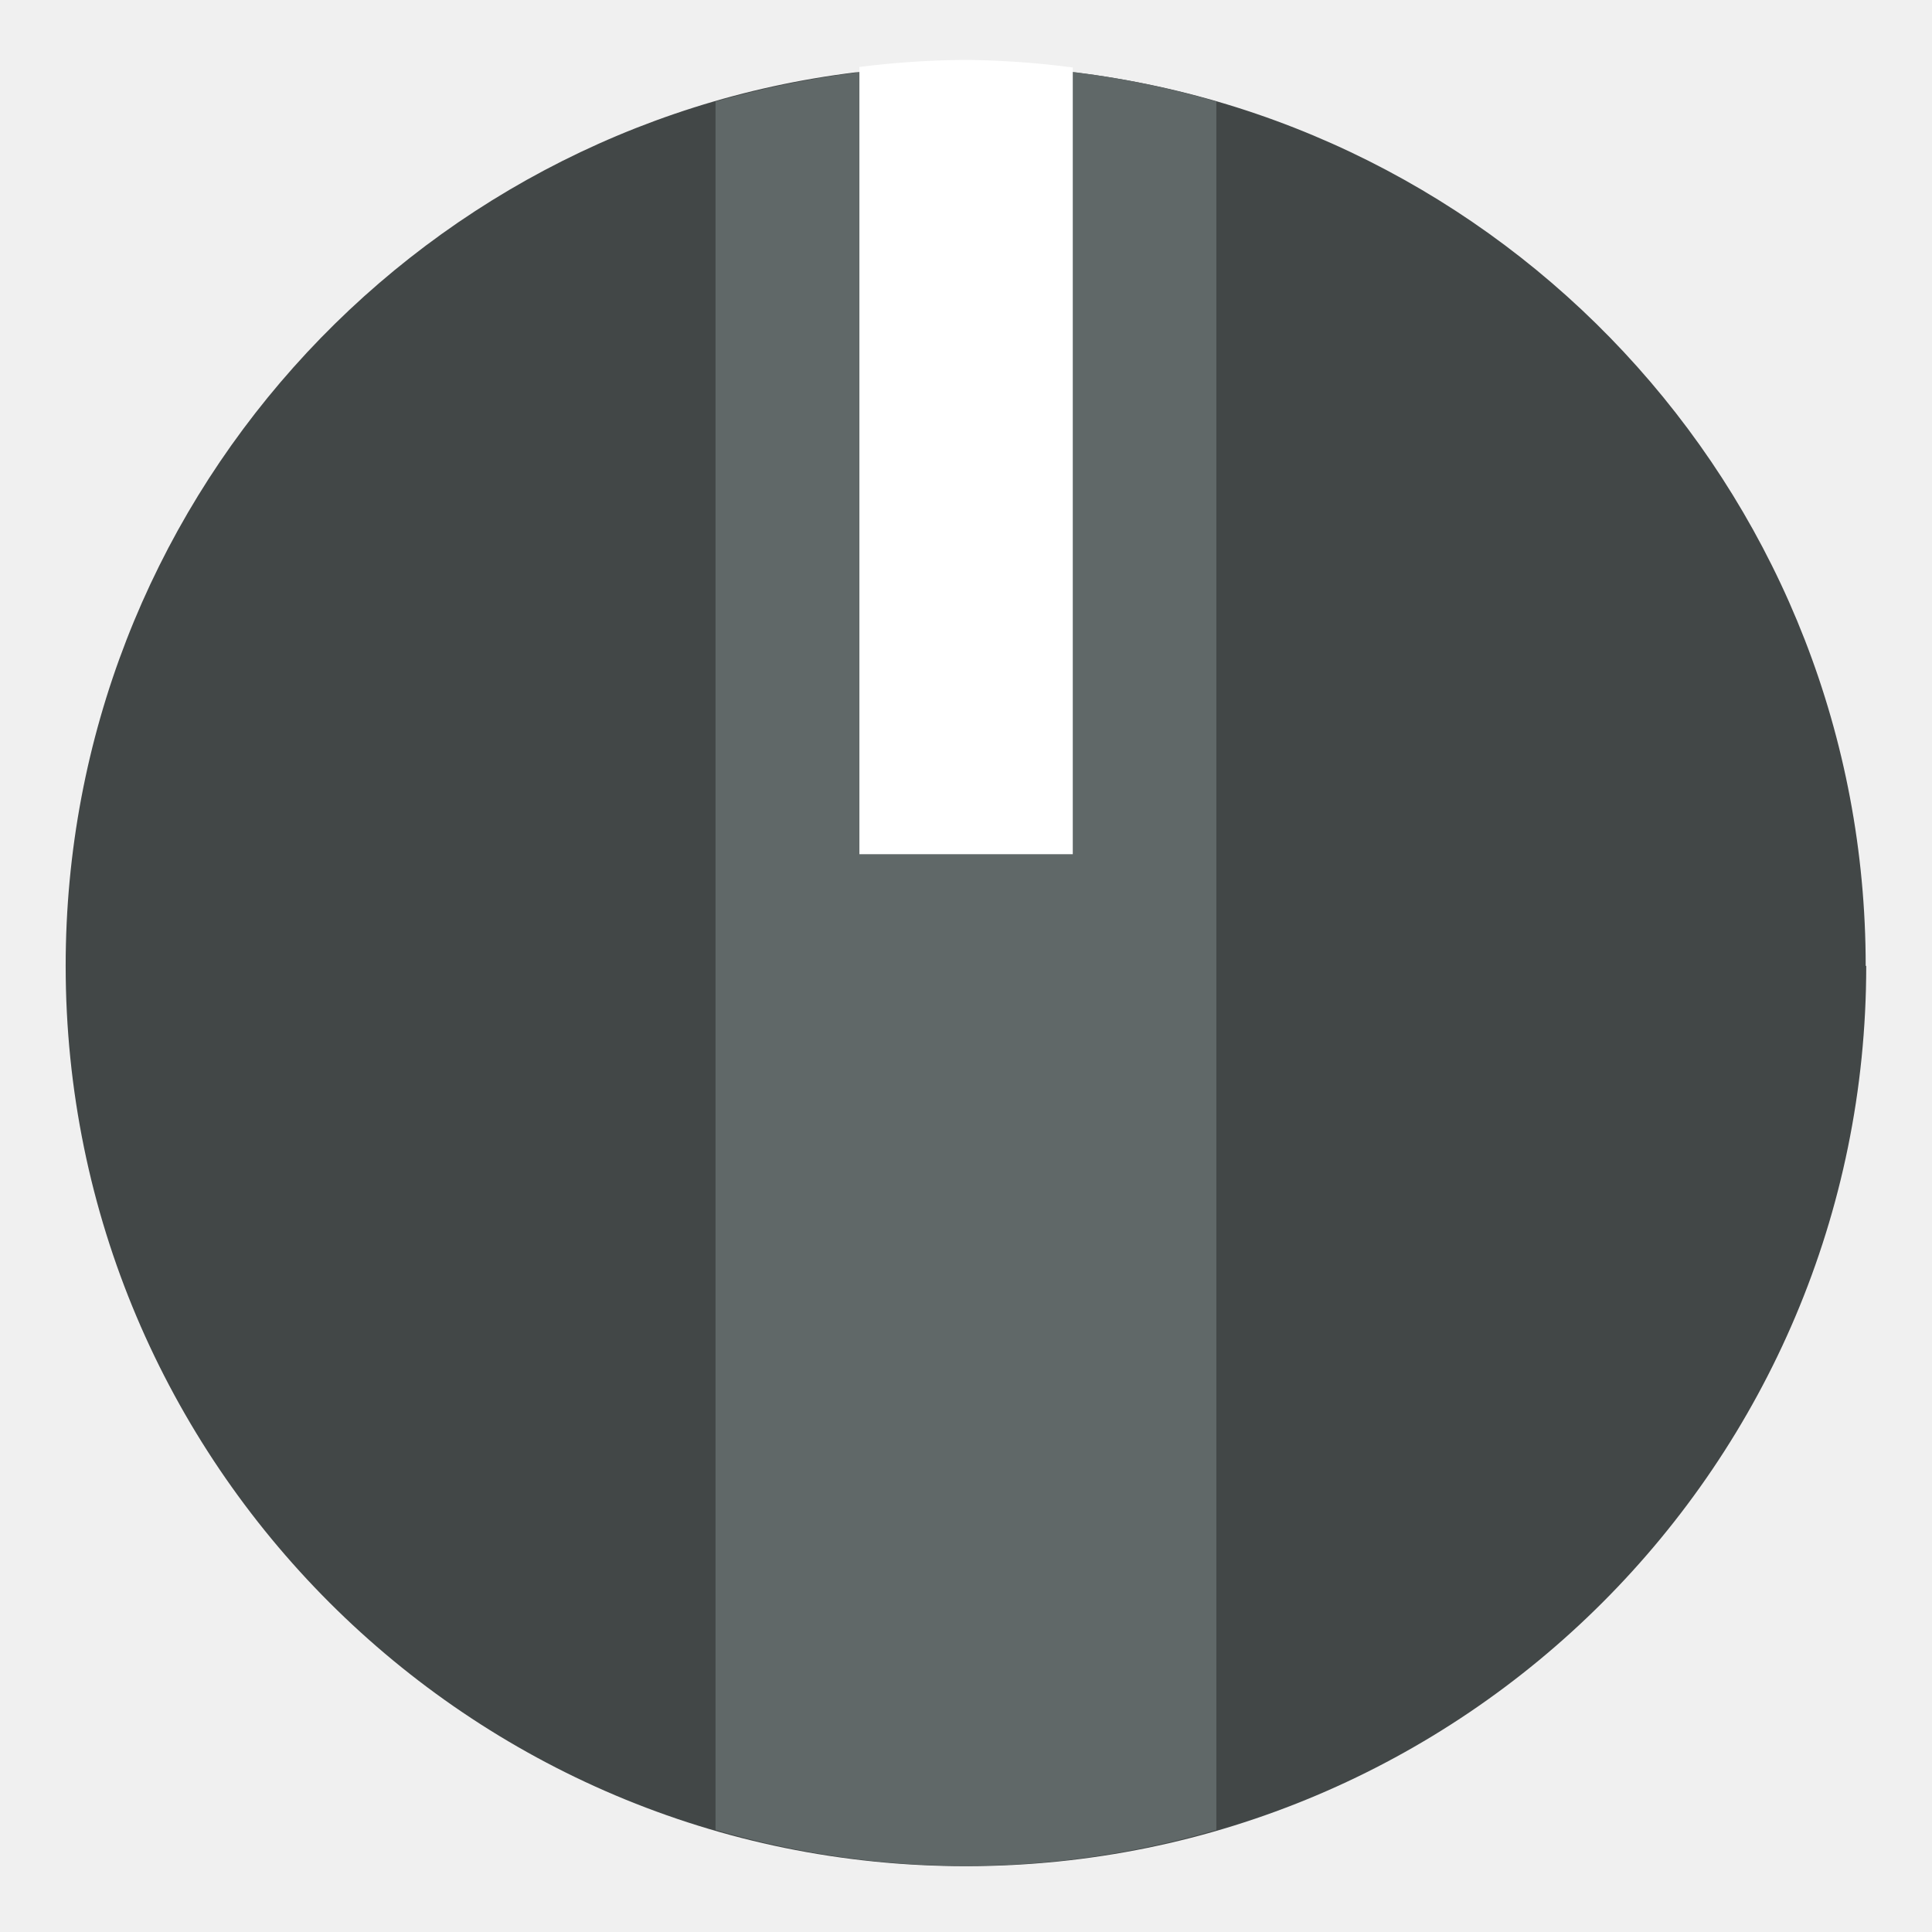
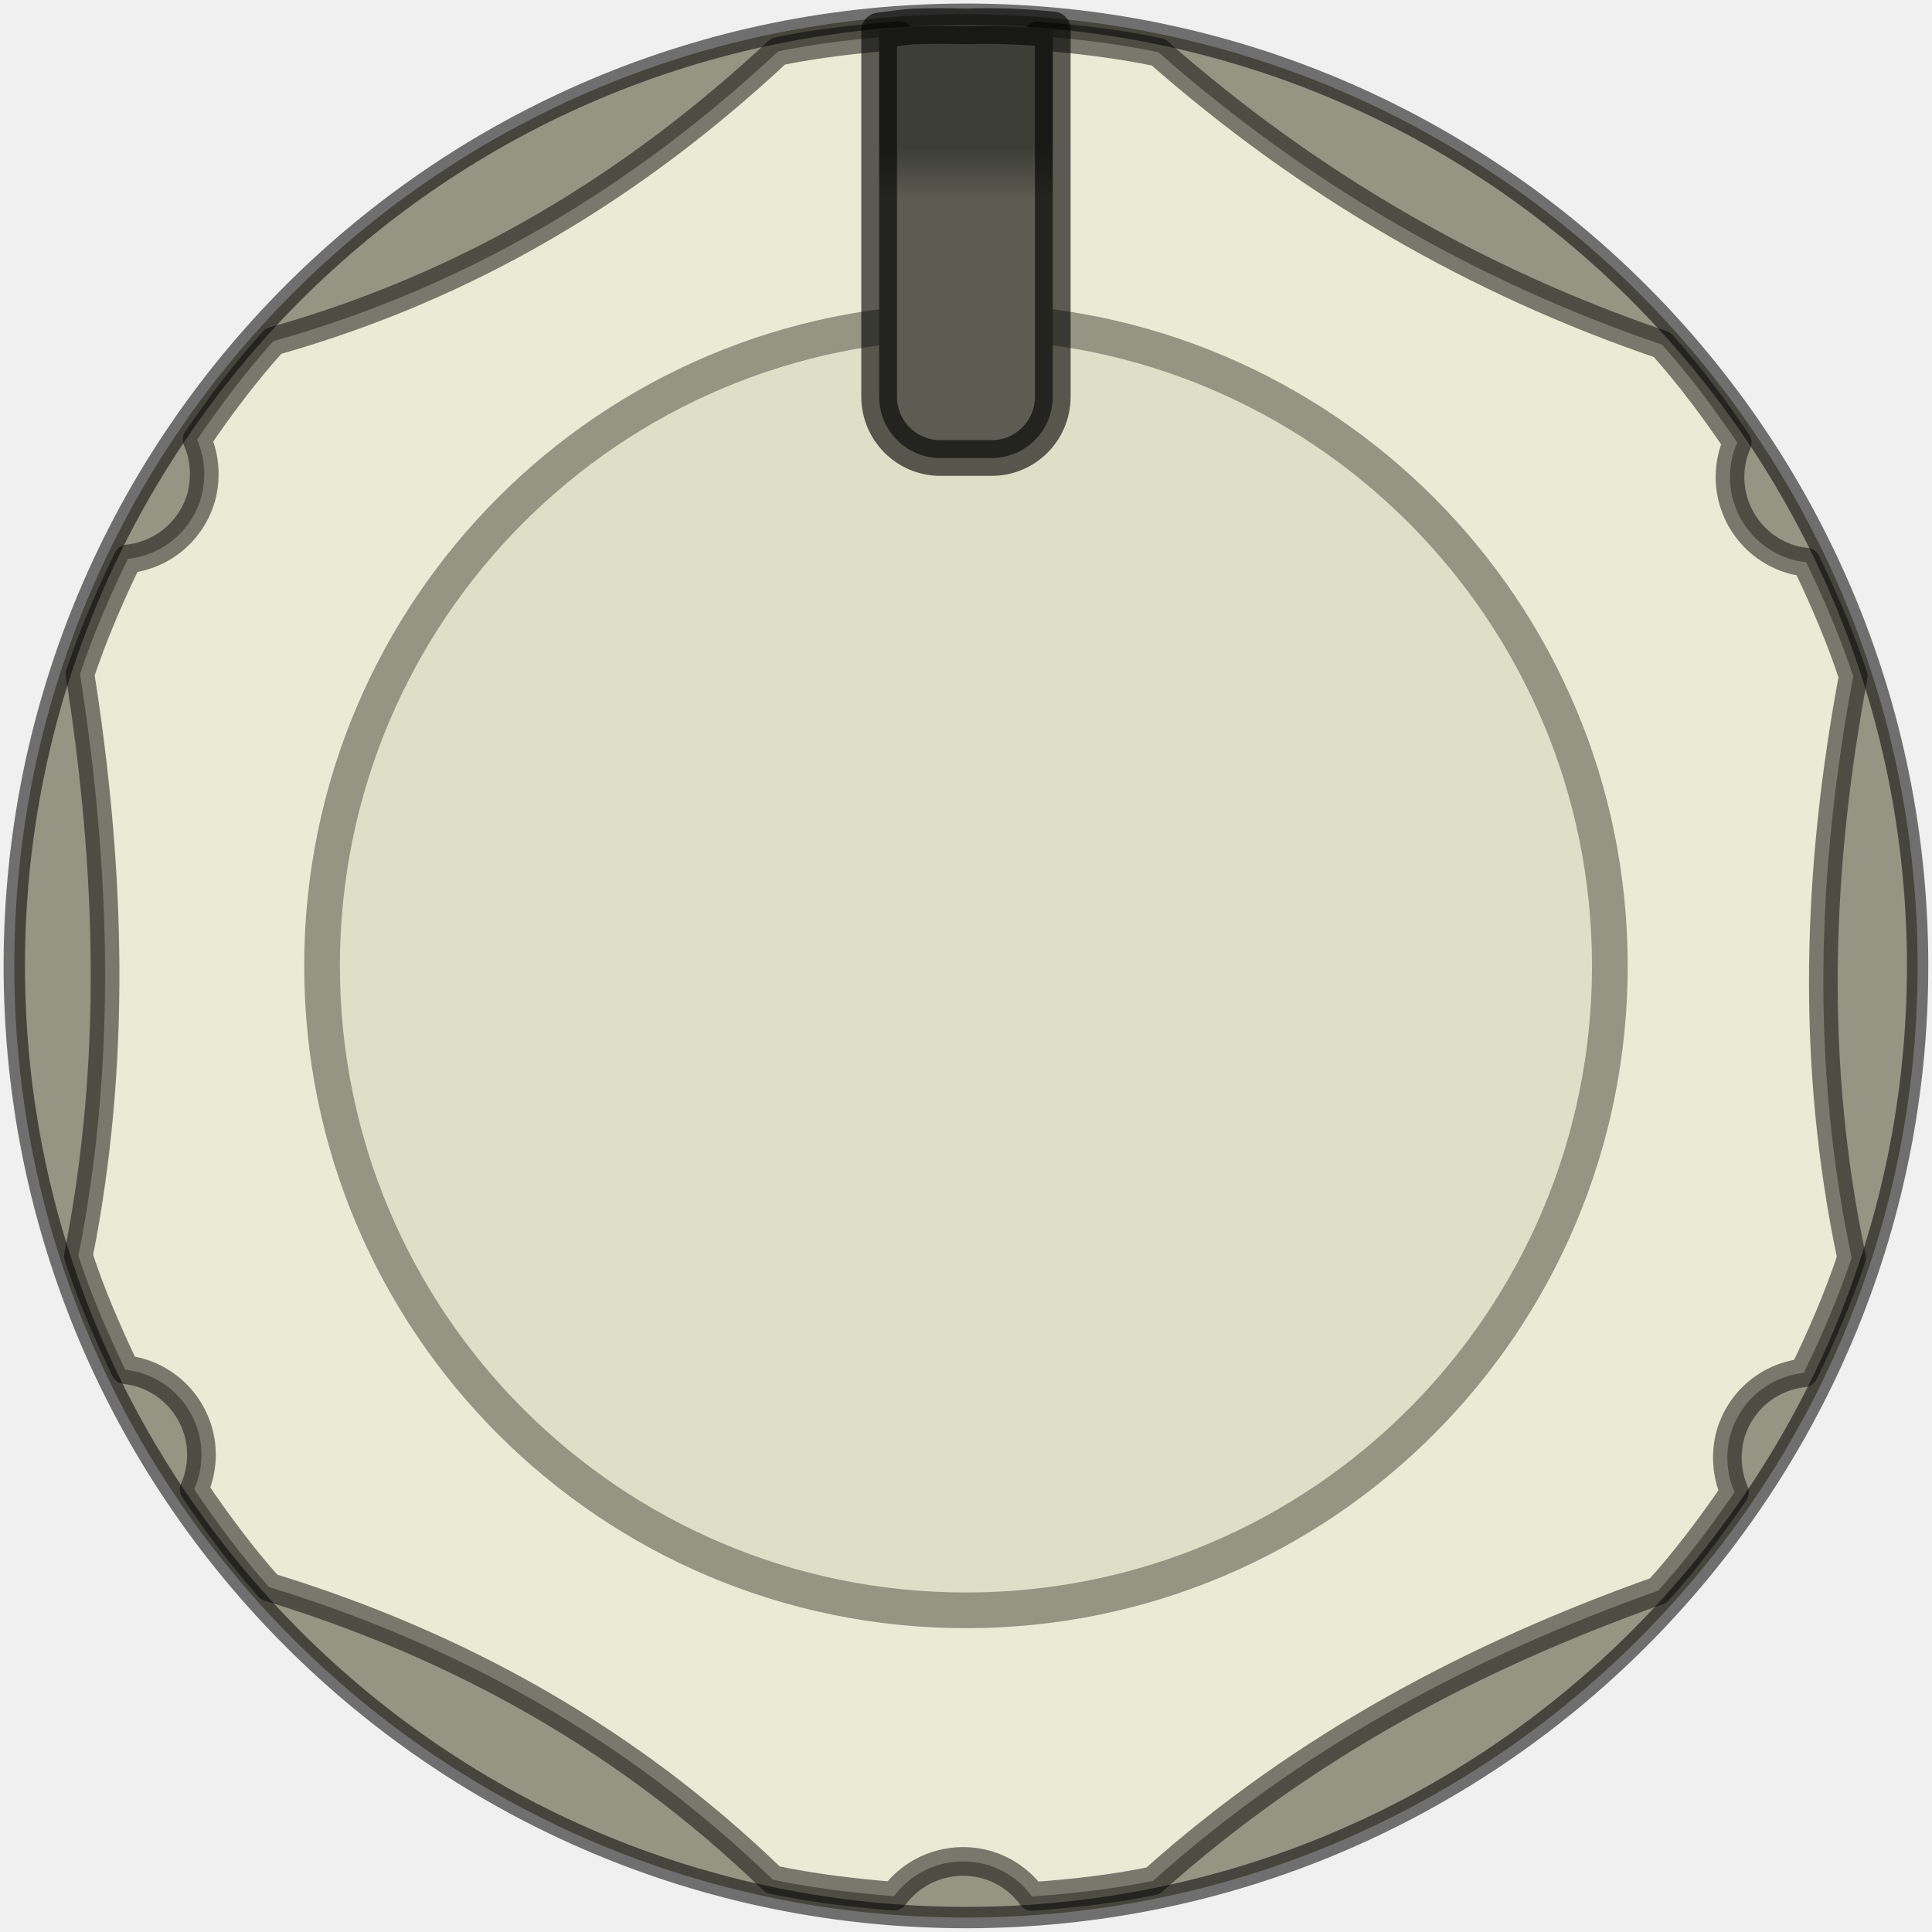
- <svg xmlns="http://www.w3.org/2000/svg" width="27" height="27" viewBox="0 0 7.144 7.144" version="1.1" id="svg113936">
-   <defs id="defs113930" />
+ <svg xmlns="http://www.w3.org/2000/svg" xmlns:xlink="http://www.w3.org/1999/xlink" width="27" height="27" viewBox="0 0 7.144 7.144" version="1.1" id="svg113936">
+   <defs id="defs113930">
+     <linearGradient xlink:href="#linearGradient1925" id="linearGradient8030" gradientUnits="userSpaceOnUse" gradientTransform="matrix(0.2630383,0,0,0.2630383,64.67691,84.05892)" x1="74.852" y1="78.417" x2="74.852" y2="77.703" />
+     <linearGradient id="linearGradient1925">
+       <stop style="stop-color:#5c5c52;stop-opacity:1;" offset="0" id="stop1921" />
+       <stop style="stop-color:#3e3e39;stop-opacity:1" offset="1" id="stop1923" />
+     </linearGradient>
+   </defs>
  <g id="layer1" transform="translate(-80.83318,-103.9464)">
-     <path style="opacity:1;fill:#424747;fill-opacity:1;stroke:none;stroke-width:0.529;stroke-linecap:round;stroke-linejoin:round;stroke-miterlimit:4;stroke-dasharray:none;stroke-dashoffset:0;stroke-opacity:1" d="m 87.734,107.518 c -10e-7,1.838 -1.49,3.329 -3.329,3.329 -1.838,0 -3.329,-1.49 -3.329,-3.329 -4e-6,-1.7 1.274,-3.102 2.92,-3.304 0.134,-0.016 0.27,0.24 0.408,0.24 0.136,0 0.271,-0.256 0.403,-0.24 1.648,0.199 2.925,1.603 2.925,3.304 z" id="circle5179" />
-     <path id="path5181" d="m 84.405,104.454 c -0.136,2e-4 -0.271,-0.256 -0.405,-0.239 -0.176,0.022 -0.35,0.058 -0.521,0.107 v 6.391 c 0.301,0.088 0.613,0.133 0.926,0.133 0.313,-4.6e-4 0.625,-0.045 0.926,-0.133 v -6.391 c -0.17,-0.05 -0.344,-0.086 -0.519,-0.108 -0.135,-0.017 -0.271,0.239 -0.407,0.239 z" style="opacity:1;fill:#606868;fill-opacity:1;stroke:none;stroke-width:0.529;stroke-linecap:round;stroke-linejoin:round;stroke-miterlimit:4;stroke-dasharray:none;stroke-dashoffset:0;stroke-opacity:1" />
-     <path id="rect5185" d="m 84.395,104.168 c -0.129,0.001 -0.257,0.01 -0.384,0.026 v 2.911 h 0.789 v -2.909 c -0.127,-0.017 -0.255,-0.026 -0.382,-0.028 z" style="opacity:1;fill:#ffffff;fill-opacity:1;stroke:none;stroke-width:0.671;stroke-linecap:round;stroke-linejoin:round;stroke-miterlimit:4;stroke-dasharray:none;stroke-dashoffset:0;stroke-opacity:1" />
+     <circle r="3.519" cy="107.518" cx="84.405" id="circle7902" style="opacity:1;fill:#959584;fill-opacity:1;stroke:#000000;stroke-width:0.079;stroke-linecap:round;stroke-linejoin:round;stroke-miterlimit:0;stroke-dasharray:none;stroke-dashoffset:0;stroke-opacity:0.537" />
+     <path style="opacity:1;fill:#eaead5;fill-opacity:1;stroke:#000000;stroke-width:0.106;stroke-linecap:round;stroke-linejoin:round;stroke-miterlimit:0;stroke-dasharray:none;stroke-dashoffset:0;stroke-opacity:0.488" d="m 85.119,104.14 c -0.148,-0.031 -0.298,-0.049 -0.449,-0.061 -0.078,0.105 -0.211,0.152 -0.337,0.118 -0.07,-0.019 -0.131,-0.061 -0.173,-0.119 -0.15,0.011 -0.301,0.028 -0.449,0.058 -0.524,0.489 -1.132,0.865 -1.867,1.072 -0.103,0.114 -0.195,0.237 -0.282,0.364 0.029,0.066 0.034,0.14 0.016,0.21 -0.035,0.126 -0.142,0.217 -0.272,0.231 -0.067,0.138 -0.128,0.279 -0.177,0.426 0.113,0.719 0.136,1.437 -0.006,2.151 0.047,0.145 0.108,0.284 0.173,0.421 0.016,0.002 0.032,0.005 0.048,0.009 0.169,0.046 0.269,0.22 0.223,0.389 -0.004,0.015 -0.009,0.03 -0.016,0.044 0.085,0.126 0.176,0.248 0.277,0.362 0.692,0.212 1.32,0.557 1.863,1.082 0.148,0.031 0.298,0.049 0.448,0.061 0.078,-0.105 0.211,-0.151 0.337,-0.118 0.07,0.019 0.131,0.061 0.173,0.119 0.15,-0.011 0.3,-0.027 0.448,-0.058 0.556,-0.498 1.19,-0.832 1.868,-1.073 0.103,-0.114 0.195,-0.237 0.282,-0.364 -0.029,-0.066 -0.034,-0.14 -0.016,-0.21 0.035,-0.126 0.142,-0.217 0.272,-0.231 0.067,-0.138 0.128,-0.279 0.177,-0.426 -0.153,-0.724 -0.127,-1.439 0.006,-2.15 -0.048,-0.145 -0.108,-0.285 -0.174,-0.422 -0.016,-0.002 -0.032,-0.004 -0.047,-0.008 -0.169,-0.046 -0.269,-0.219 -0.224,-0.389 0.004,-0.015 0.01,-0.03 0.016,-0.045 -0.085,-0.126 -0.176,-0.248 -0.278,-0.362 -0.687,-0.234 -1.308,-0.594 -1.863,-1.082 z" id="path7904" />
+     <ellipse ry="2.383" rx="2.381" cy="-107.518" cx="84.405" id="ellipse7906" style="opacity:1;fill:#dfdfc7;fill-opacity:1;stroke:#959584;stroke-width:0.132;stroke-linecap:round;stroke-linejoin:round;stroke-miterlimit:4;stroke-dasharray:none;stroke-dashoffset:0;stroke-opacity:1" transform="scale(1,-1)" />
+     <path id="path7908" d="m 84.22,104.044 c -0.048,0.002 -0.091,0.01 -0.136,0.015 v 1.354 c 0,0.125 0.101,0.227 0.226,0.227 h 0.19 c 0.125,0 0.226,-0.101 0.226,-0.227 v -1.358 c -0.102,-0.01 -0.208,-0.015 -0.321,-0.011 -0.063,-0.002 -0.125,-0.002 -0.185,1e-5 z" style="opacity:1;fill:url(#linearGradient8030);fill-opacity:1;stroke:#000000;stroke-width:0.132;stroke-linecap:round;stroke-linejoin:round;stroke-miterlimit:4;stroke-dasharray:none;stroke-dashoffset:0;stroke-opacity:0.615" />
  </g>
</svg>
